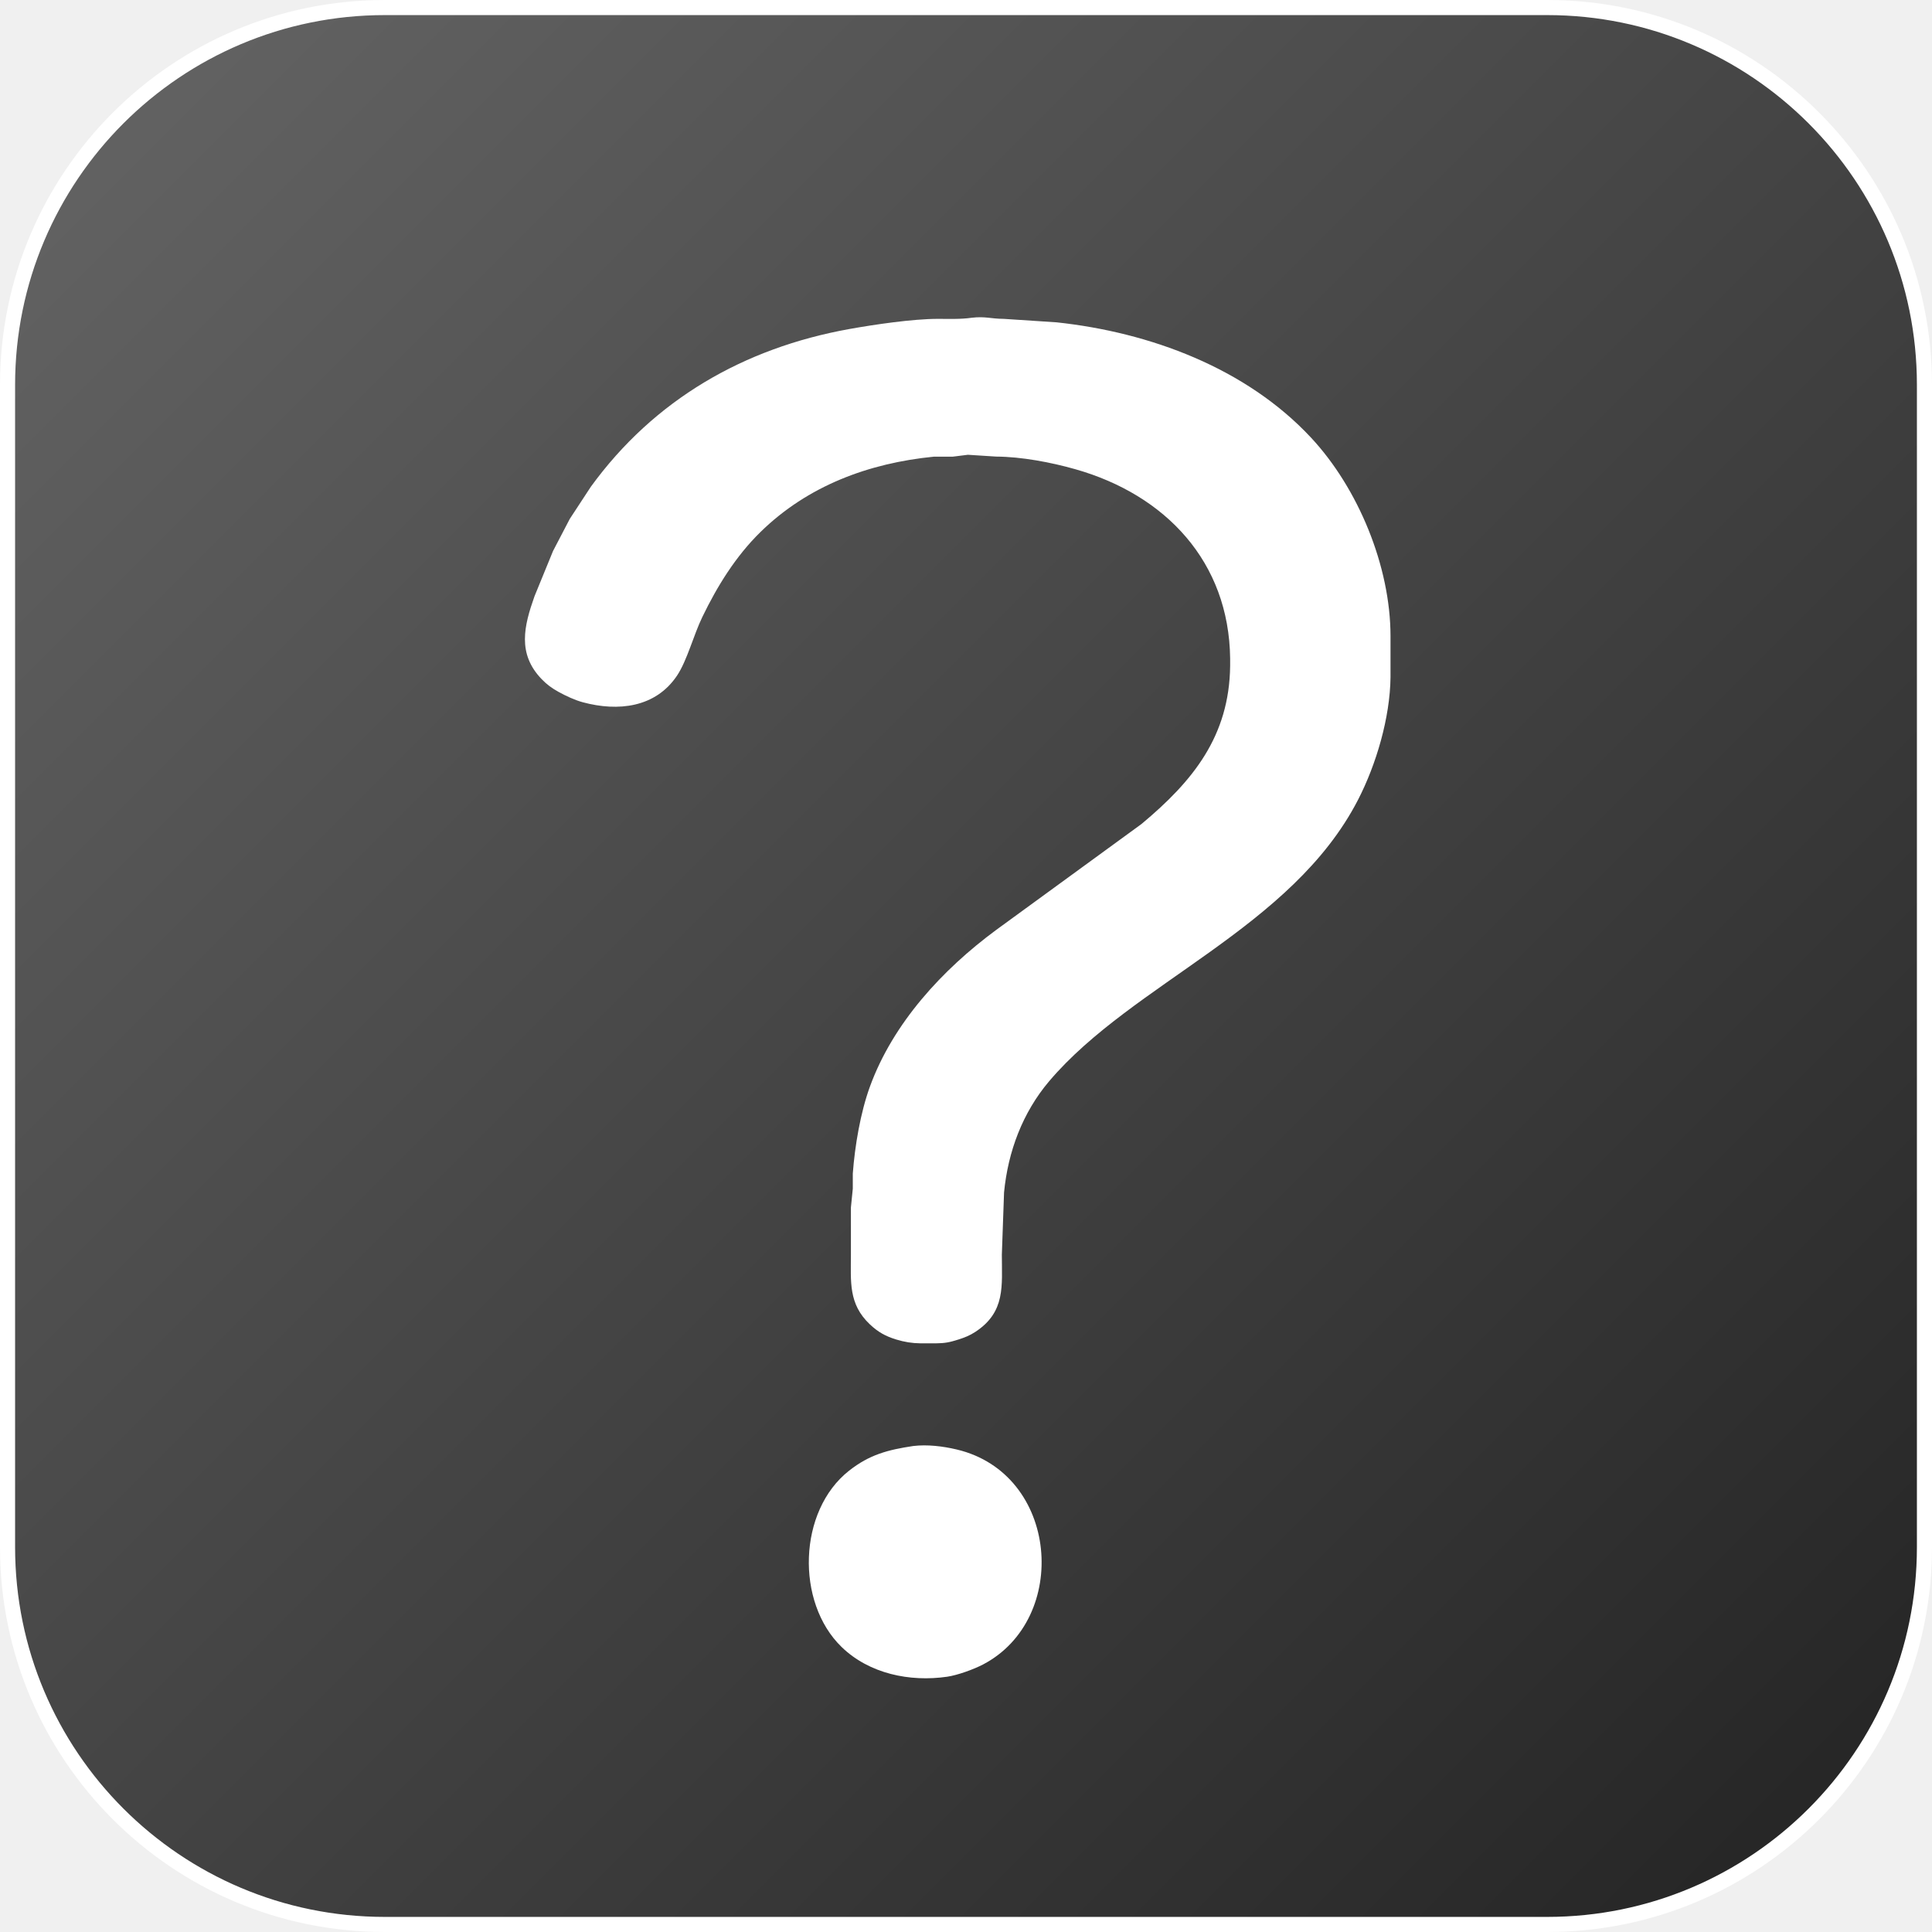
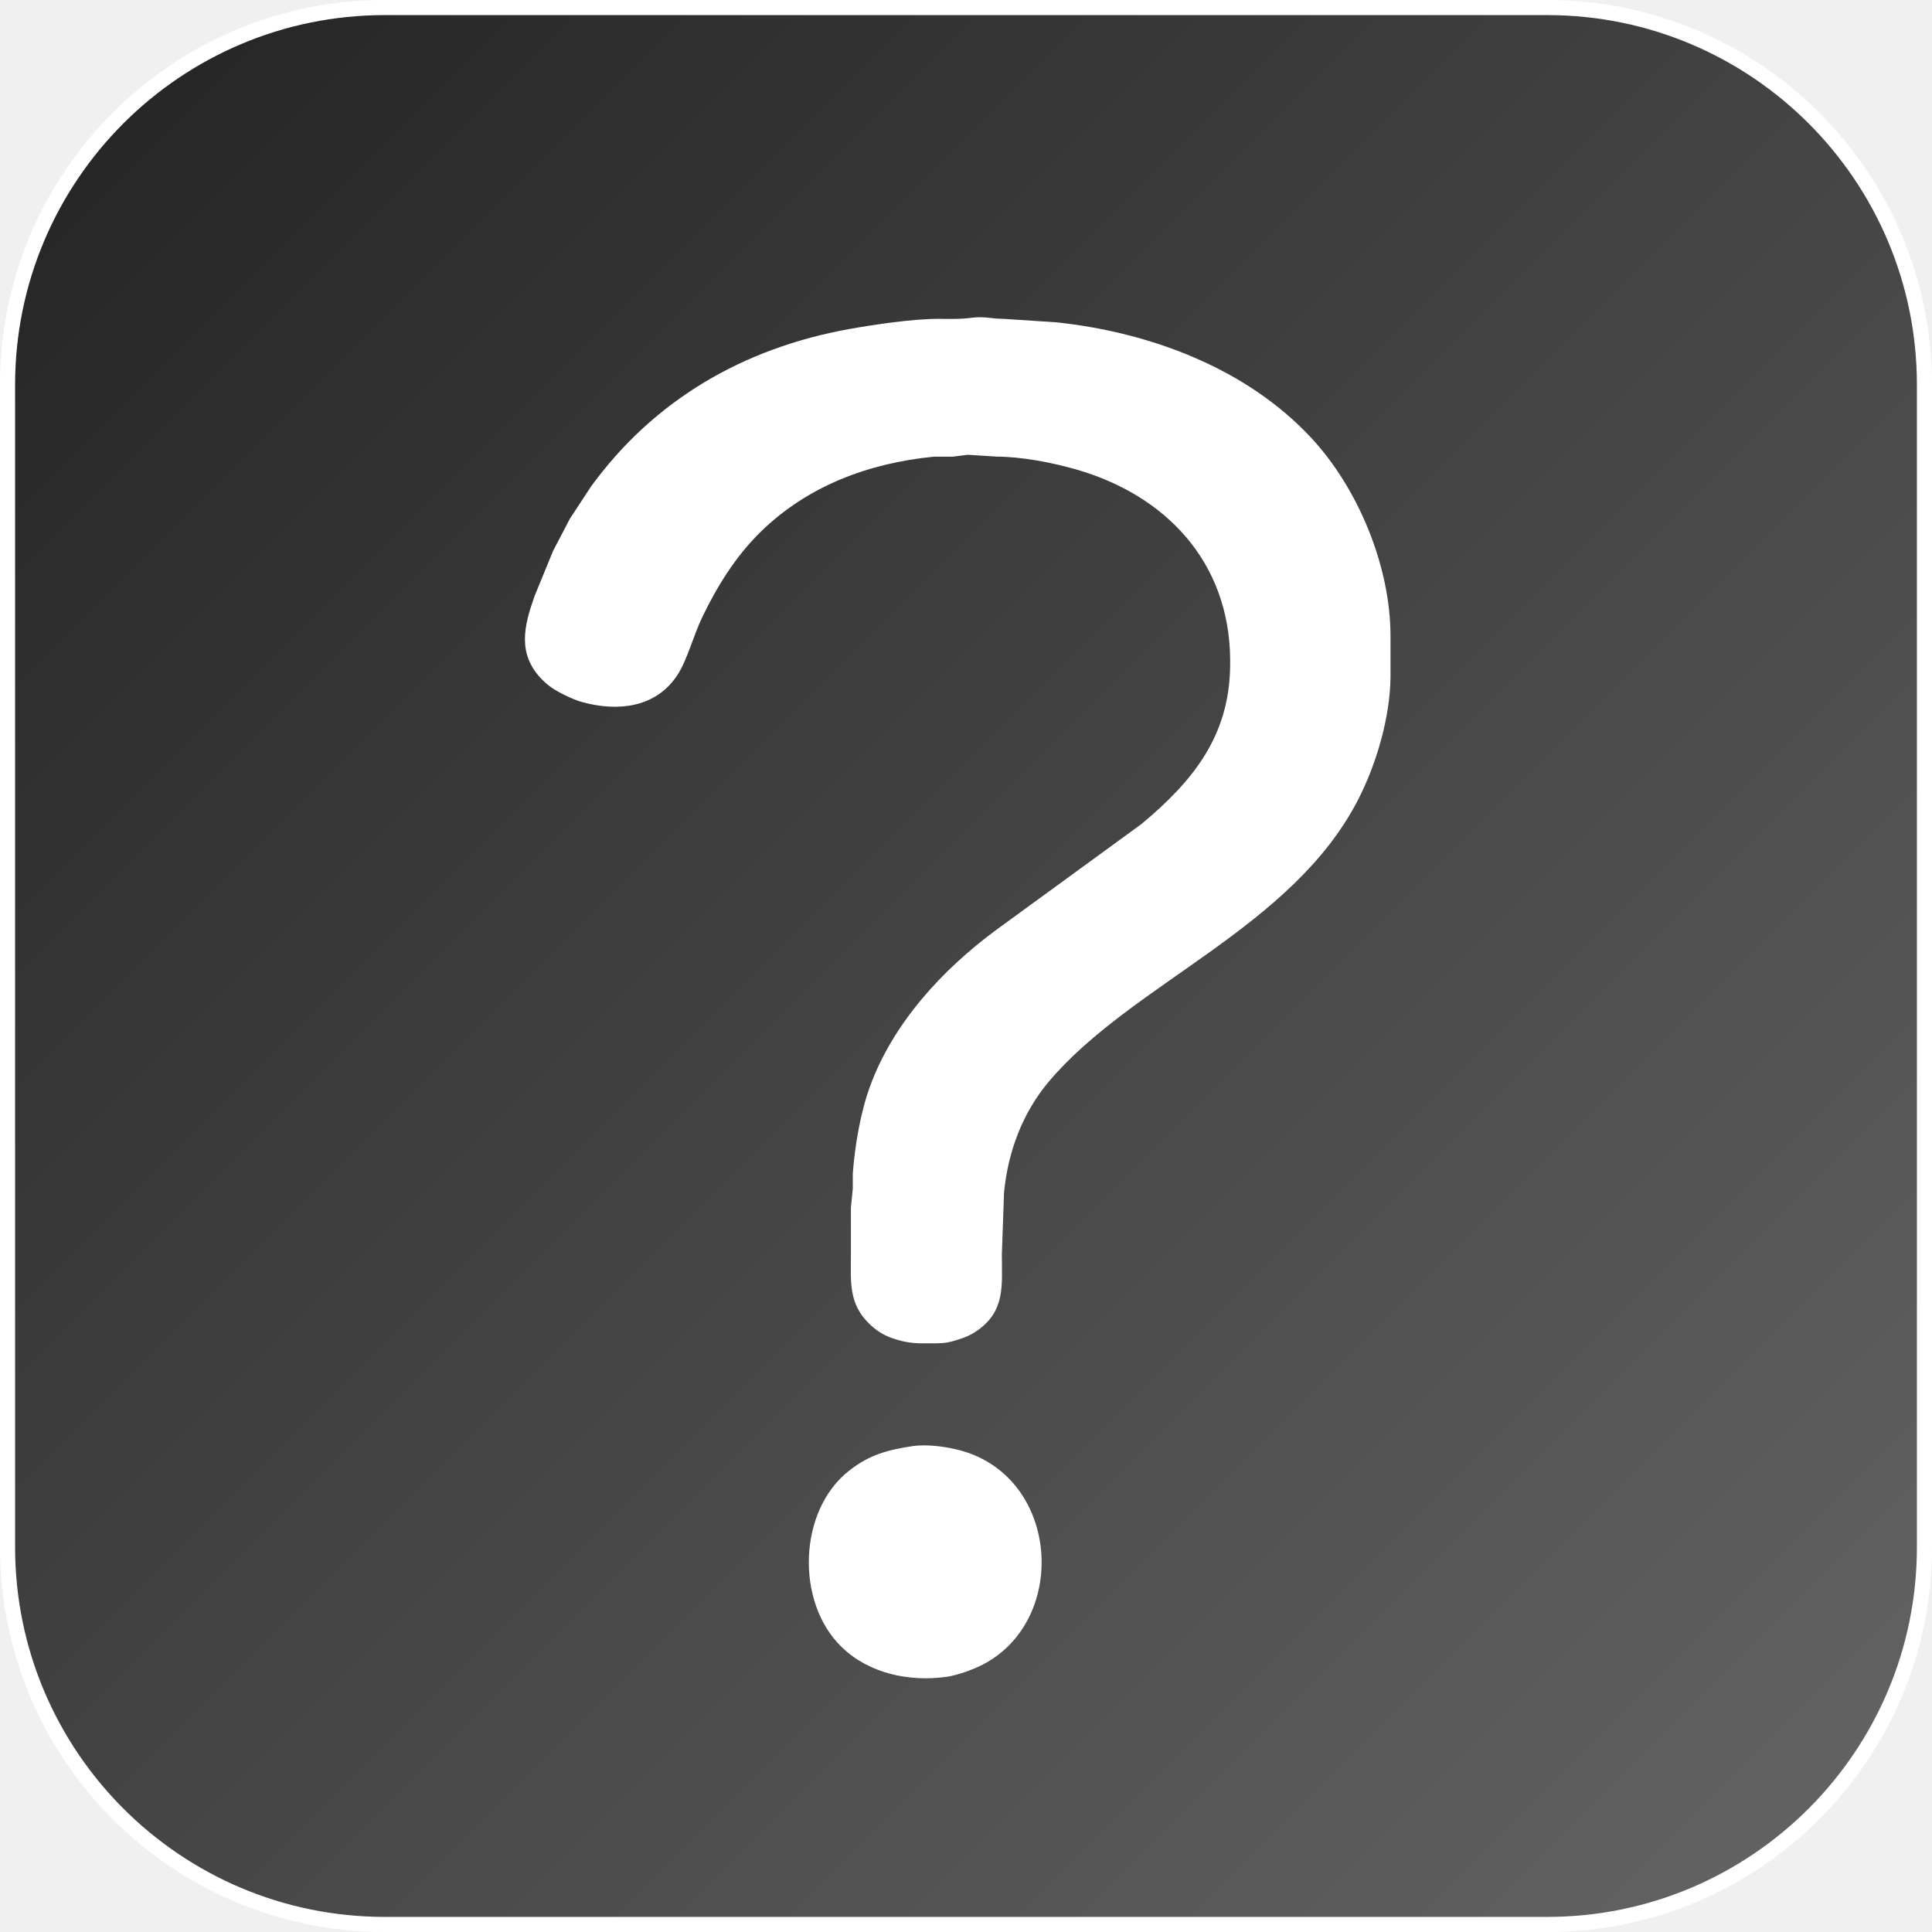
<svg xmlns="http://www.w3.org/2000/svg" width="120px" height="120px" viewBox="0 0 1024 1024">
  <defs>
    <linearGradient id="myLinearGradient3" x1="0%" y1="0%" x2="100%" y2="100%" spreadMethod="pad">
-       <stop offset="0%" stop-color="#666" stop-opacity="1" />
-       <stop offset="100%" stop-color="#222" stop-opacity="1" />
+       <stop offset="0%" stop-color="#222" stop-opacity="1" />
+       <stop offset="100%" stop-color="#666" stop-opacity="1" />
    </linearGradient>
  </defs>
  <rect x="4" y="4" width="1016px" height="1016px" rx="200" ry="200" style="fill:url(#myLinearGradient3); stroke: white; stroke-width: 8;" />
  <path id="Selection" fill="white" stroke="none" stroke-width="1" d="M 532.00,169.00            C 532.00,169.00 560.00,170.84 560.00,170.84              609.39,176.12 660.47,195.02 694.91,232.00              719.91,258.85 736.94,300.12 737.00,337.00              737.00,337.00 737.00,359.00 737.00,359.00              736.75,380.33 729.48,405.14 719.74,424.00              684.59,492.12 600.37,520.90 556.13,573.00              541.99,589.66 534.26,610.35 532.17,632.00              532.17,632.00 531.00,665.00 531.00,665.00              531.00,681.52 533.05,695.34 517.00,705.89              514.08,707.82 511.31,708.92 508.00,709.97              503.33,711.46 500.90,711.94 496.00,712.00              496.00,712.00 488.00,712.00 488.00,712.00              483.38,711.94 479.43,711.31 475.00,709.96              469.34,708.23 465.34,706.00 461.02,701.91              449.60,691.11 451.00,679.26 451.00,665.00              451.00,665.00 451.00,640.00 451.00,640.00              451.00,640.00 452.00,630.00 452.00,630.00              452.00,630.00 452.00,622.00 452.00,622.00              453.09,607.35 456.04,589.79 461.05,576.00              473.32,542.25 499.52,513.89 528.00,492.88              528.00,492.88 605.00,436.75 605.00,436.75              632.43,413.90 651.56,390.09 652.00,353.00              652.00,353.00 652.00,349.00 652.00,349.00              651.40,297.77 617.81,262.30 570.00,248.71              557.11,245.04 541.39,242.07 528.00,242.00              528.00,242.00 513.00,241.04 513.00,241.04              513.00,241.04 505.00,242.04 505.00,242.04              505.00,242.04 495.00,242.04 495.00,242.04              460.48,245.46 428.11,257.43 403.01,282.04              389.92,294.87 380.19,310.61 372.26,327.00              367.63,336.55 364.19,350.05 358.90,358.00              347.49,375.14 327.53,377.21 309.00,372.24              304.69,371.09 299.91,368.85 296.00,366.69              292.49,364.74 289.90,362.87 287.09,359.96              274.06,346.46 277.74,331.73 283.31,316.00              283.31,316.00 293.14,292.00 293.14,292.00              293.14,292.00 302.01,275.00 302.01,275.00              302.01,275.00 313.15,258.00 313.15,258.00              346.70,211.82 394.25,184.48 450.00,174.42              463.34,172.02 483.69,169.02 497.00,169.00              503.01,168.99 509.03,169.27 515.00,168.42              522.14,167.56 525.09,168.97 532.00,169.00 Z            M 507.00,768.24            C 561.35,781.03 567.22,858.07 521.00,882.22              516.08,884.79 507.48,887.91 502.00,888.70              482.25,891.56 460.72,887.16 446.04,872.91              421.64,849.23 422.99,800.77 450.00,779.52              460.93,770.91 470.67,768.44 484.00,766.42              491.44,765.52 499.72,766.52 507.00,768.24 Z" />
</svg>
